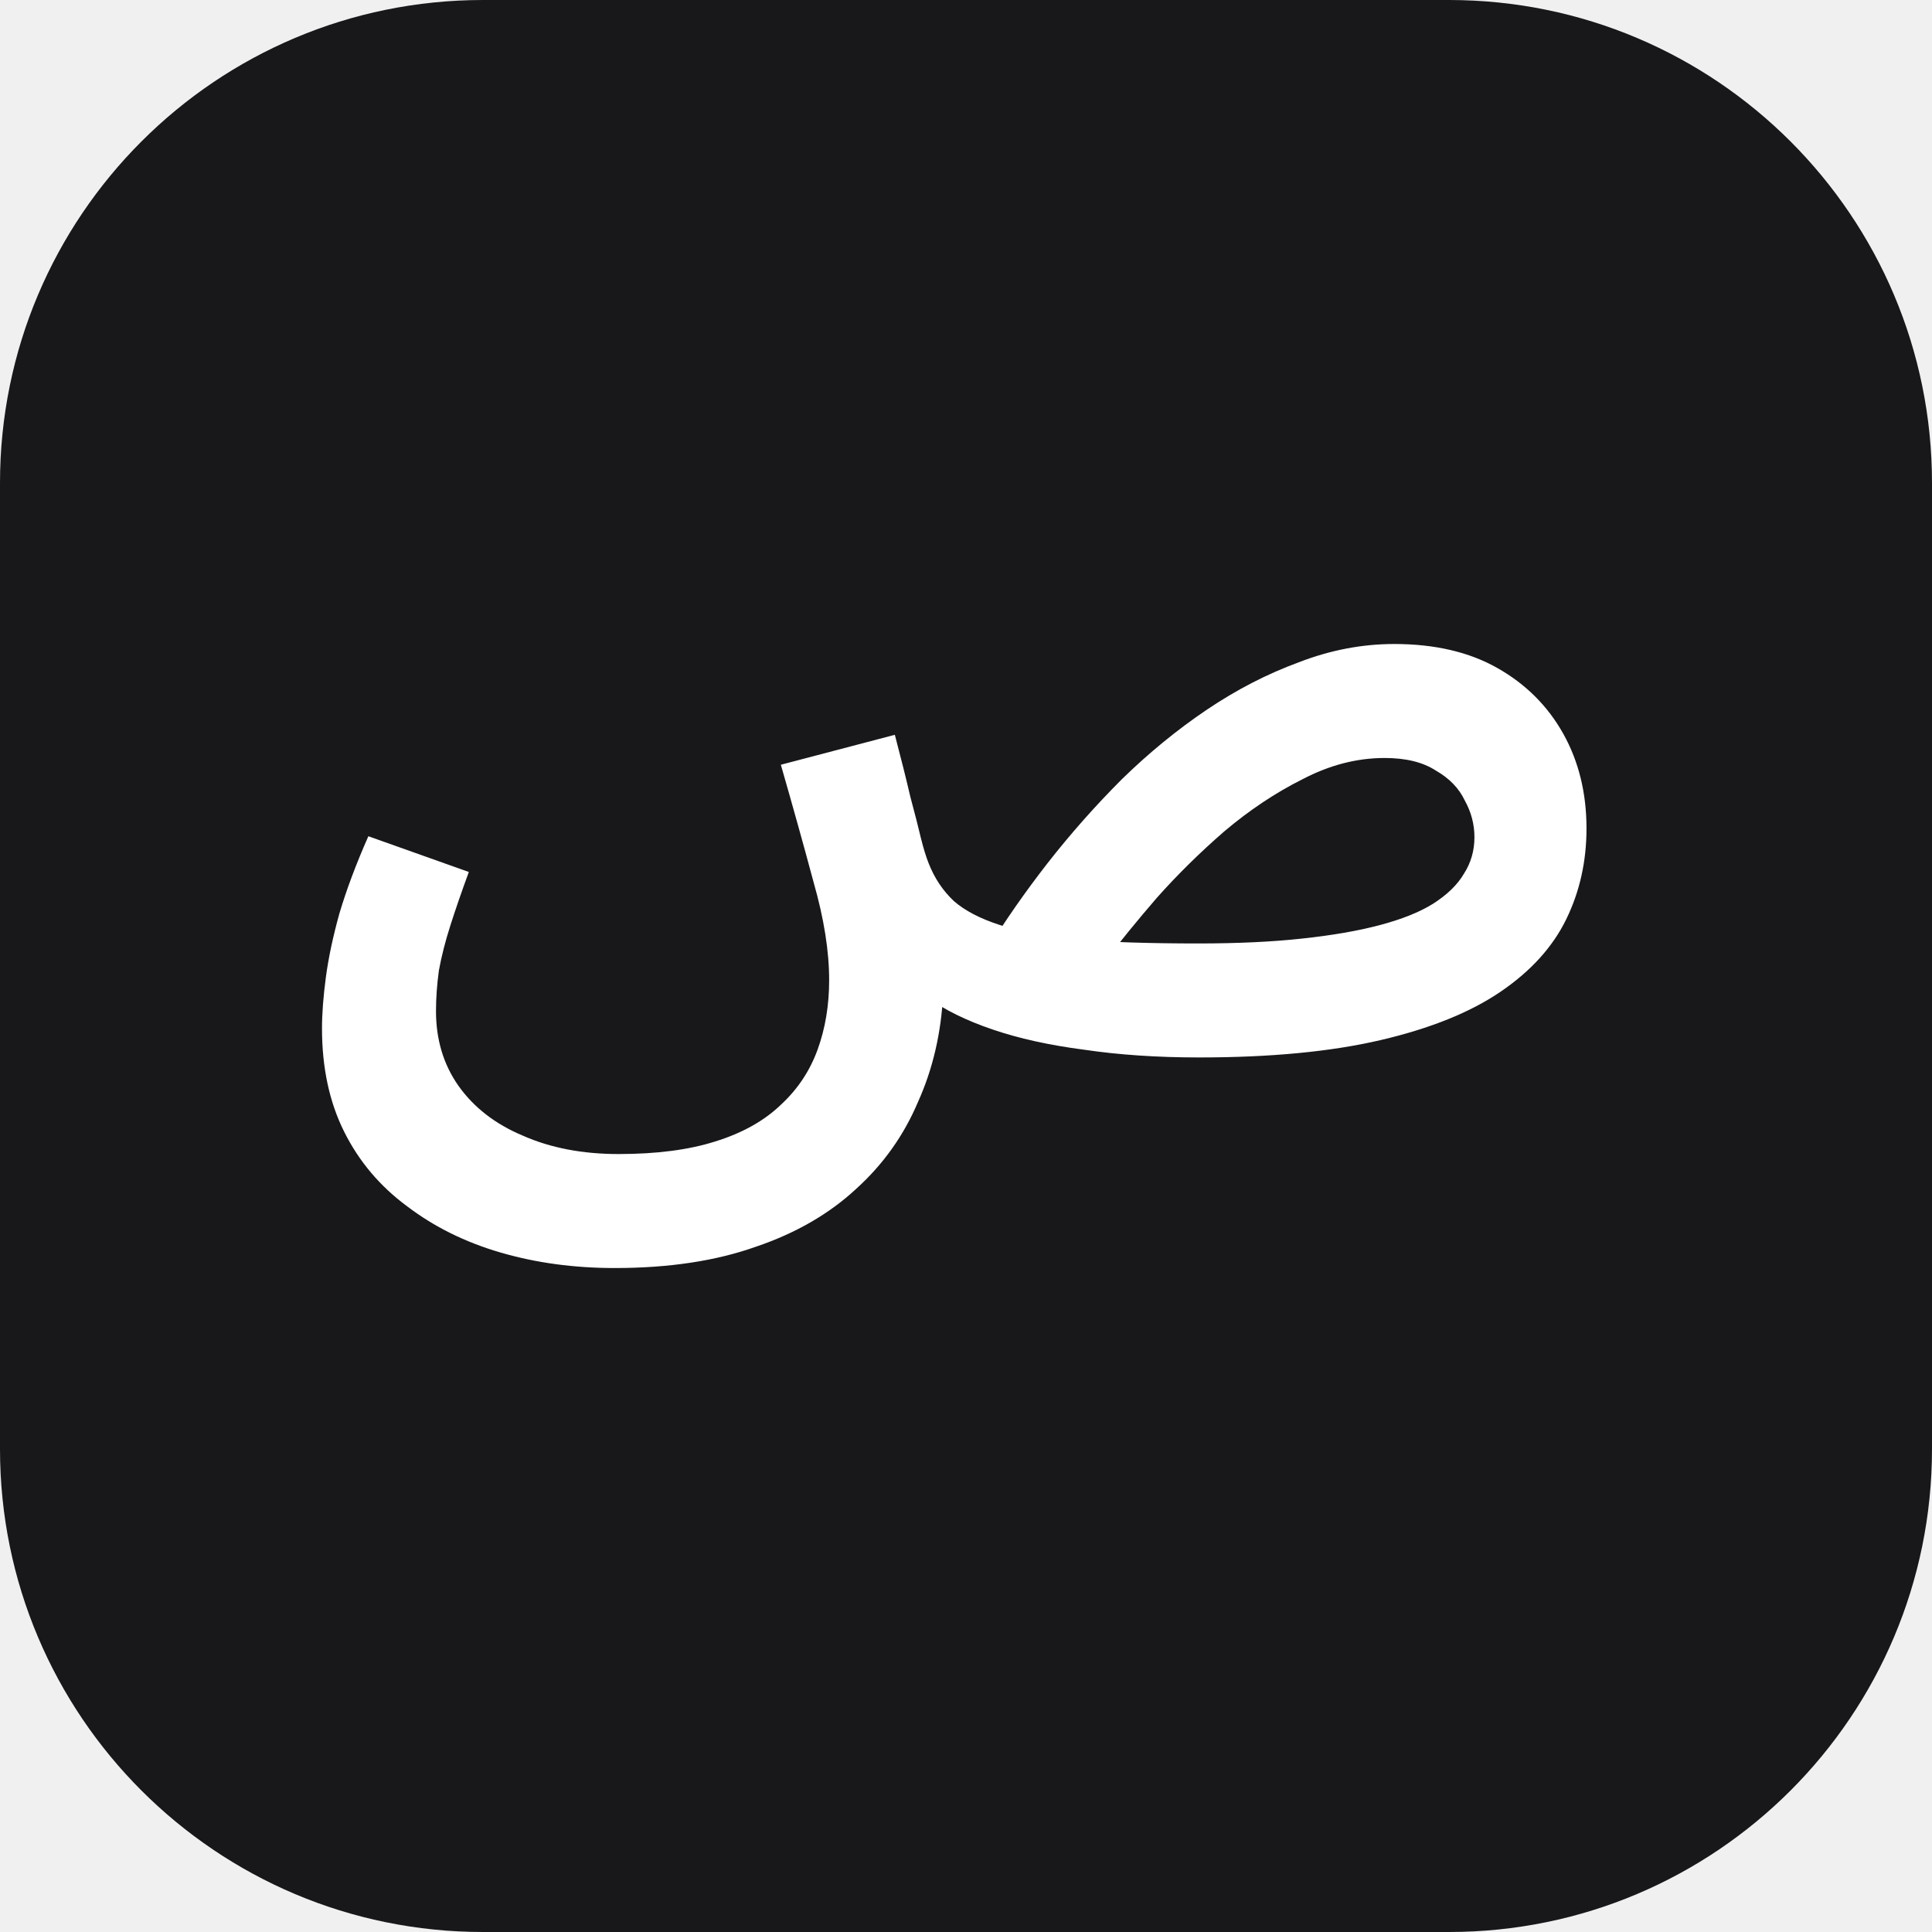
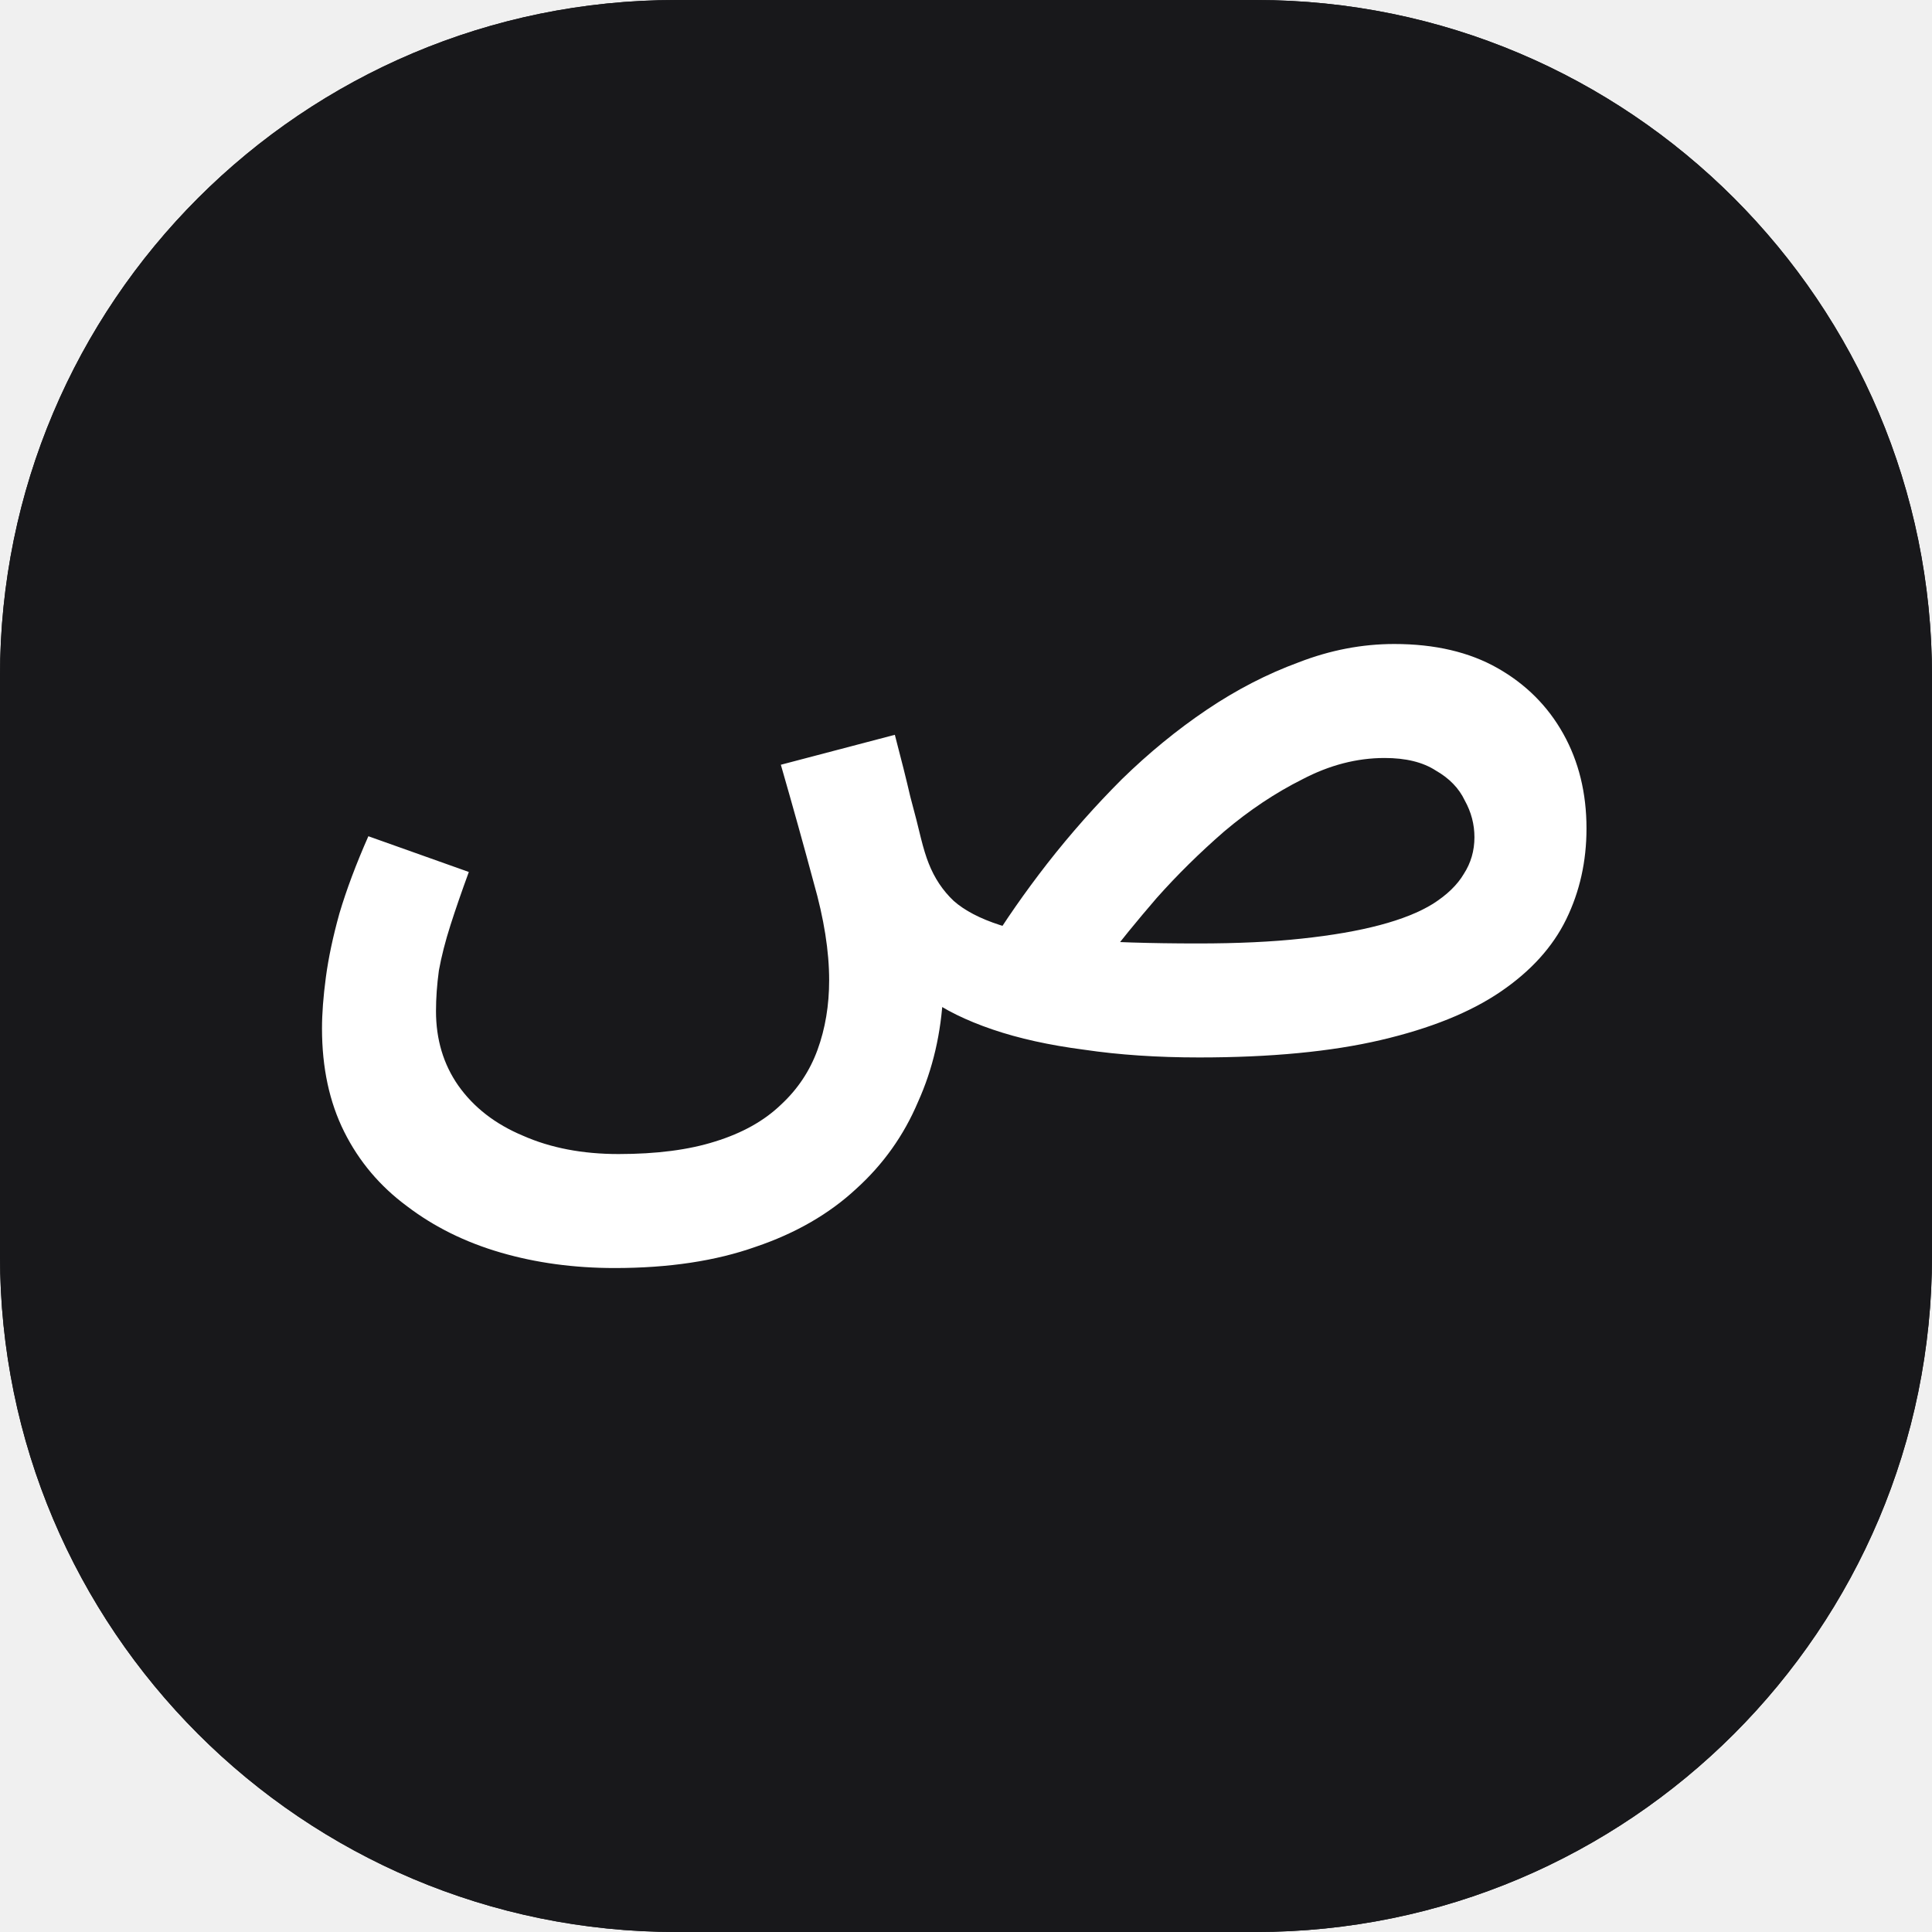
- <svg xmlns="http://www.w3.org/2000/svg" version="1.1" width="24" height="24">
-   <svg width="24" height="24" viewBox="0 0 24 24" fill="none">
-     <g clip-path="url(#clip0_207_2509)">
-       <mask id="SvgjsMask1082" style="mask-type:luminance" maskUnits="userSpaceOnUse" x="0" y="0" width="24" height="24">
-         <path d="M18 0H6C2.686 0 0 2.686 0 6V18C0 21.314 2.686 24 6 24H18C21.314 24 24 21.314 24 18V6C24 2.686 21.314 0 18 0Z" fill="white" />
-       </mask>
-       <g mask="url(#mask0_207_2509)">
-         <path d="M18 0H6C2.686 0 0 2.686 0 6V18C0 21.314 2.686 24 6 24H18C21.314 24 24 21.314 24 18V6C24 2.686 21.314 0 18 0Z" fill="#18181B" />
-         <path d="M7.636 15.752C7.132 15.752 6.66 15.688 6.22 15.56C5.78 15.432 5.392 15.24 5.056 14.984C4.72 14.736 4.46 14.428 4.276 14.06C4.092 13.692 4 13.264 4 12.776C4 12.592 4.016 12.38 4.048 12.14C4.08 11.9 4.136 11.636 4.216 11.348C4.304 11.052 4.424 10.732 4.576 10.388L5.824 10.832C5.736 11.072 5.66 11.292 5.596 11.492C5.532 11.692 5.484 11.88 5.452 12.056C5.428 12.232 5.416 12.4 5.416 12.56C5.416 12.912 5.508 13.22 5.692 13.484C5.884 13.756 6.152 13.964 6.496 14.108C6.84 14.26 7.236 14.336 7.684 14.336C8.156 14.336 8.556 14.284 8.884 14.18C9.22 14.076 9.492 13.924 9.7 13.724C9.908 13.532 10.06 13.304 10.156 13.04C10.252 12.776 10.3 12.488 10.3 12.176C10.3 11.816 10.236 11.412 10.108 10.964C9.988 10.516 9.852 10.028 9.7 9.5L11.116 9.128C11.196 9.432 11.26 9.688 11.308 9.896C11.364 10.104 11.408 10.276 11.44 10.412C11.472 10.54 11.504 10.644 11.536 10.724C11.608 10.908 11.712 11.064 11.848 11.192C11.984 11.312 12.176 11.412 12.424 11.492C12.672 11.572 12.992 11.632 13.384 11.672C13.784 11.704 14.284 11.72 14.884 11.72C15.372 11.72 15.8 11.7 16.168 11.66C16.544 11.62 16.868 11.564 17.14 11.492C17.412 11.42 17.632 11.332 17.8 11.228C17.976 11.116 18.104 10.992 18.184 10.856C18.272 10.72 18.316 10.568 18.316 10.4C18.316 10.24 18.276 10.088 18.196 9.944C18.124 9.792 18.004 9.668 17.836 9.572C17.676 9.468 17.464 9.416 17.2 9.416C16.856 9.416 16.516 9.504 16.18 9.68C15.844 9.848 15.52 10.064 15.208 10.328C14.904 10.592 14.624 10.868 14.368 11.156C14.12 11.444 13.908 11.704 13.732 11.936L12.268 11.792C12.484 11.44 12.732 11.084 13.012 10.724C13.3 10.356 13.608 10.008 13.936 9.68C14.272 9.352 14.624 9.064 14.992 8.816C15.36 8.568 15.74 8.372 16.132 8.228C16.524 8.076 16.92 8 17.32 8C17.824 8 18.252 8.1 18.604 8.3C18.956 8.5 19.228 8.772 19.42 9.116C19.612 9.46 19.708 9.852 19.708 10.292C19.708 10.7 19.624 11.076 19.456 11.42C19.288 11.764 19.016 12.064 18.64 12.32C18.264 12.576 17.768 12.776 17.152 12.92C16.536 13.064 15.784 13.136 14.896 13.136C14.376 13.136 13.9 13.104 13.468 13.04C13.036 12.984 12.656 12.9 12.328 12.788C12 12.676 11.732 12.544 11.524 12.392C11.316 12.24 11.18 12.072 11.116 11.888L11.716 12.344C11.692 12.832 11.588 13.28 11.404 13.688C11.228 14.104 10.972 14.464 10.636 14.768C10.3 15.08 9.884 15.32 9.388 15.488C8.892 15.664 8.308 15.752 7.636 15.752Z" fill="white" />
-       </g>
+ <svg xmlns="http://www.w3.org/2000/svg" version="1.1" width="1000" height="1000">
+   <g clip-path="url(#SvgjsClipPath1029)">
+     <rect width="1000" height="1000" fill="#18181b" />
+     <g transform="matrix(41.66667,0,0,41.66667,0,0)">
+       <svg version="1.1" width="24" height="24">
+         <svg width="24" height="24" viewBox="0 0 24 24" fill="none">
+           <rect width="24" height="24" fill="#18181B" />
+           <path d="M7.636 15.752C7.132 15.752 6.66 15.688 6.22 15.56C5.78 15.432 5.392 15.24 5.056 14.984C4.72 14.736 4.46 14.428 4.276 14.06C4.092 13.692 4 13.264 4 12.776C4 12.592 4.016 12.38 4.048 12.14C4.08 11.9 4.136 11.636 4.216 11.348C4.304 11.052 4.424 10.732 4.576 10.388L5.824 10.832C5.736 11.072 5.66 11.292 5.596 11.492C5.532 11.692 5.484 11.88 5.452 12.056C5.428 12.232 5.416 12.4 5.416 12.56C5.416 12.912 5.508 13.22 5.692 13.484C5.884 13.756 6.152 13.964 6.496 14.108C6.84 14.26 7.236 14.336 7.684 14.336C8.156 14.336 8.556 14.284 8.884 14.18C9.22 14.076 9.492 13.924 9.7 13.724C9.908 13.532 10.06 13.304 10.156 13.04C10.252 12.776 10.3 12.488 10.3 12.176C10.3 11.816 10.236 11.412 10.108 10.964C9.988 10.516 9.852 10.028 9.7 9.5L11.116 9.128C11.196 9.432 11.26 9.688 11.308 9.896C11.364 10.104 11.408 10.276 11.44 10.412C11.472 10.54 11.504 10.644 11.536 10.724C11.608 10.908 11.712 11.064 11.848 11.192C11.984 11.312 12.176 11.412 12.424 11.492C12.672 11.572 12.992 11.632 13.384 11.672C13.784 11.704 14.284 11.72 14.884 11.72C15.372 11.72 15.8 11.7 16.168 11.66C16.544 11.62 16.868 11.564 17.14 11.492C17.412 11.42 17.632 11.332 17.8 11.228C17.976 11.116 18.104 10.992 18.184 10.856C18.272 10.72 18.316 10.568 18.316 10.4C18.316 10.24 18.276 10.088 18.196 9.944C18.124 9.792 18.004 9.668 17.836 9.572C17.676 9.468 17.464 9.416 17.2 9.416C16.856 9.416 16.516 9.504 16.18 9.68C15.844 9.848 15.52 10.064 15.208 10.328C14.904 10.592 14.624 10.868 14.368 11.156C14.12 11.444 13.908 11.704 13.732 11.936L12.268 11.792C12.484 11.44 12.732 11.084 13.012 10.724C13.3 10.356 13.608 10.008 13.936 9.68C14.272 9.352 14.624 9.064 14.992 8.816C15.36 8.568 15.74 8.372 16.132 8.228C16.524 8.076 16.92 8 17.32 8C17.824 8 18.252 8.1 18.604 8.3C18.956 8.5 19.228 8.772 19.42 9.116C19.612 9.46 19.708 9.852 19.708 10.292C19.708 10.7 19.624 11.076 19.456 11.42C19.288 11.764 19.016 12.064 18.64 12.32C18.264 12.576 17.768 12.776 17.152 12.92C16.536 13.064 15.784 13.136 14.896 13.136C14.376 13.136 13.9 13.104 13.468 13.04C13.036 12.984 12.656 12.9 12.328 12.788C12 12.676 11.732 12.544 11.524 12.392C11.316 12.24 11.18 12.072 11.116 11.888L11.716 12.344C11.692 12.832 11.588 13.28 11.404 13.688C11.228 14.104 10.972 14.464 10.636 14.768C10.3 15.08 9.884 15.32 9.388 15.488C8.892 15.664 8.308 15.752 7.636 15.752Z" fill="white" />
+         </svg>
+       </svg>
    </g>
-     <defs>
-       <clipPath id="SvgjsClipPath1081">
-         <rect width="24" height="24" fill="white" />
-       </clipPath>
-     </defs>
-   </svg>
-   <style>@media (prefers-color-scheme: light) { :root { filter: none; } }
- @media (prefers-color-scheme: dark) { :root { filter: none; } }
- </style>
+   </g>
+   <defs>
+     <clipPath id="SvgjsClipPath1029">
+       <rect width="1000" height="1000" x="0" y="0" rx="350" ry="350" />
+     </clipPath>
+   </defs>
</svg>
